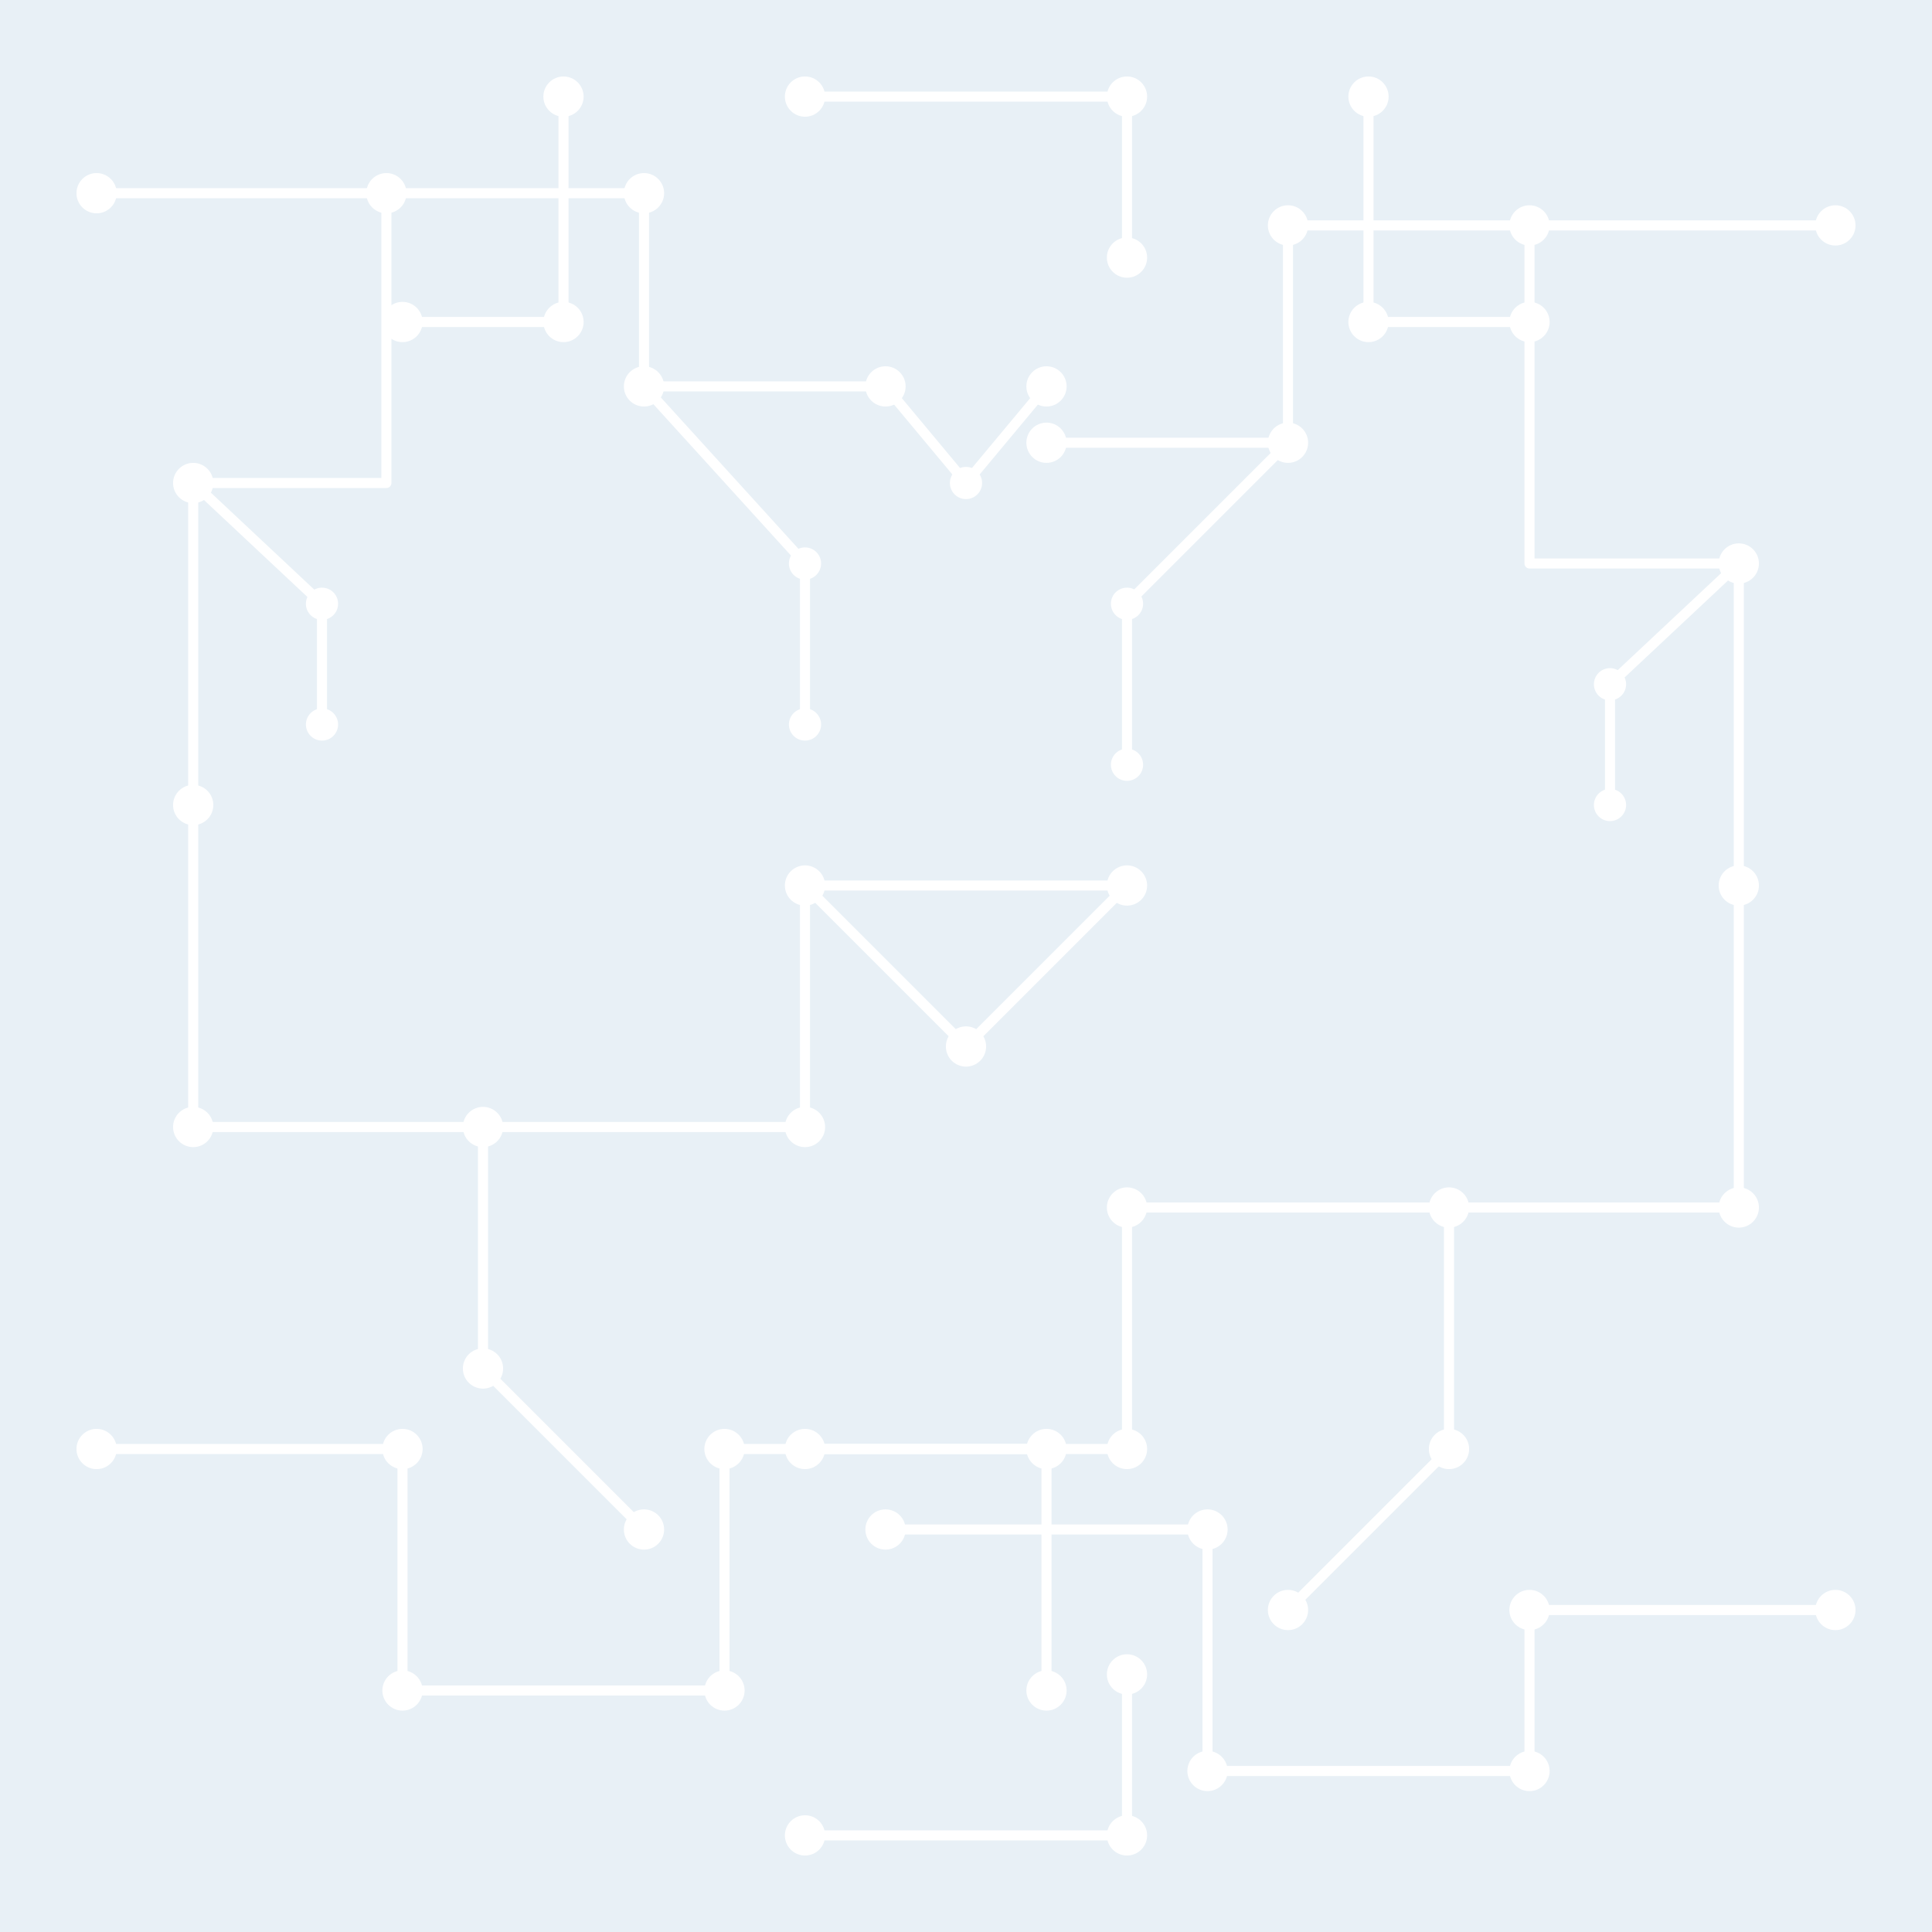
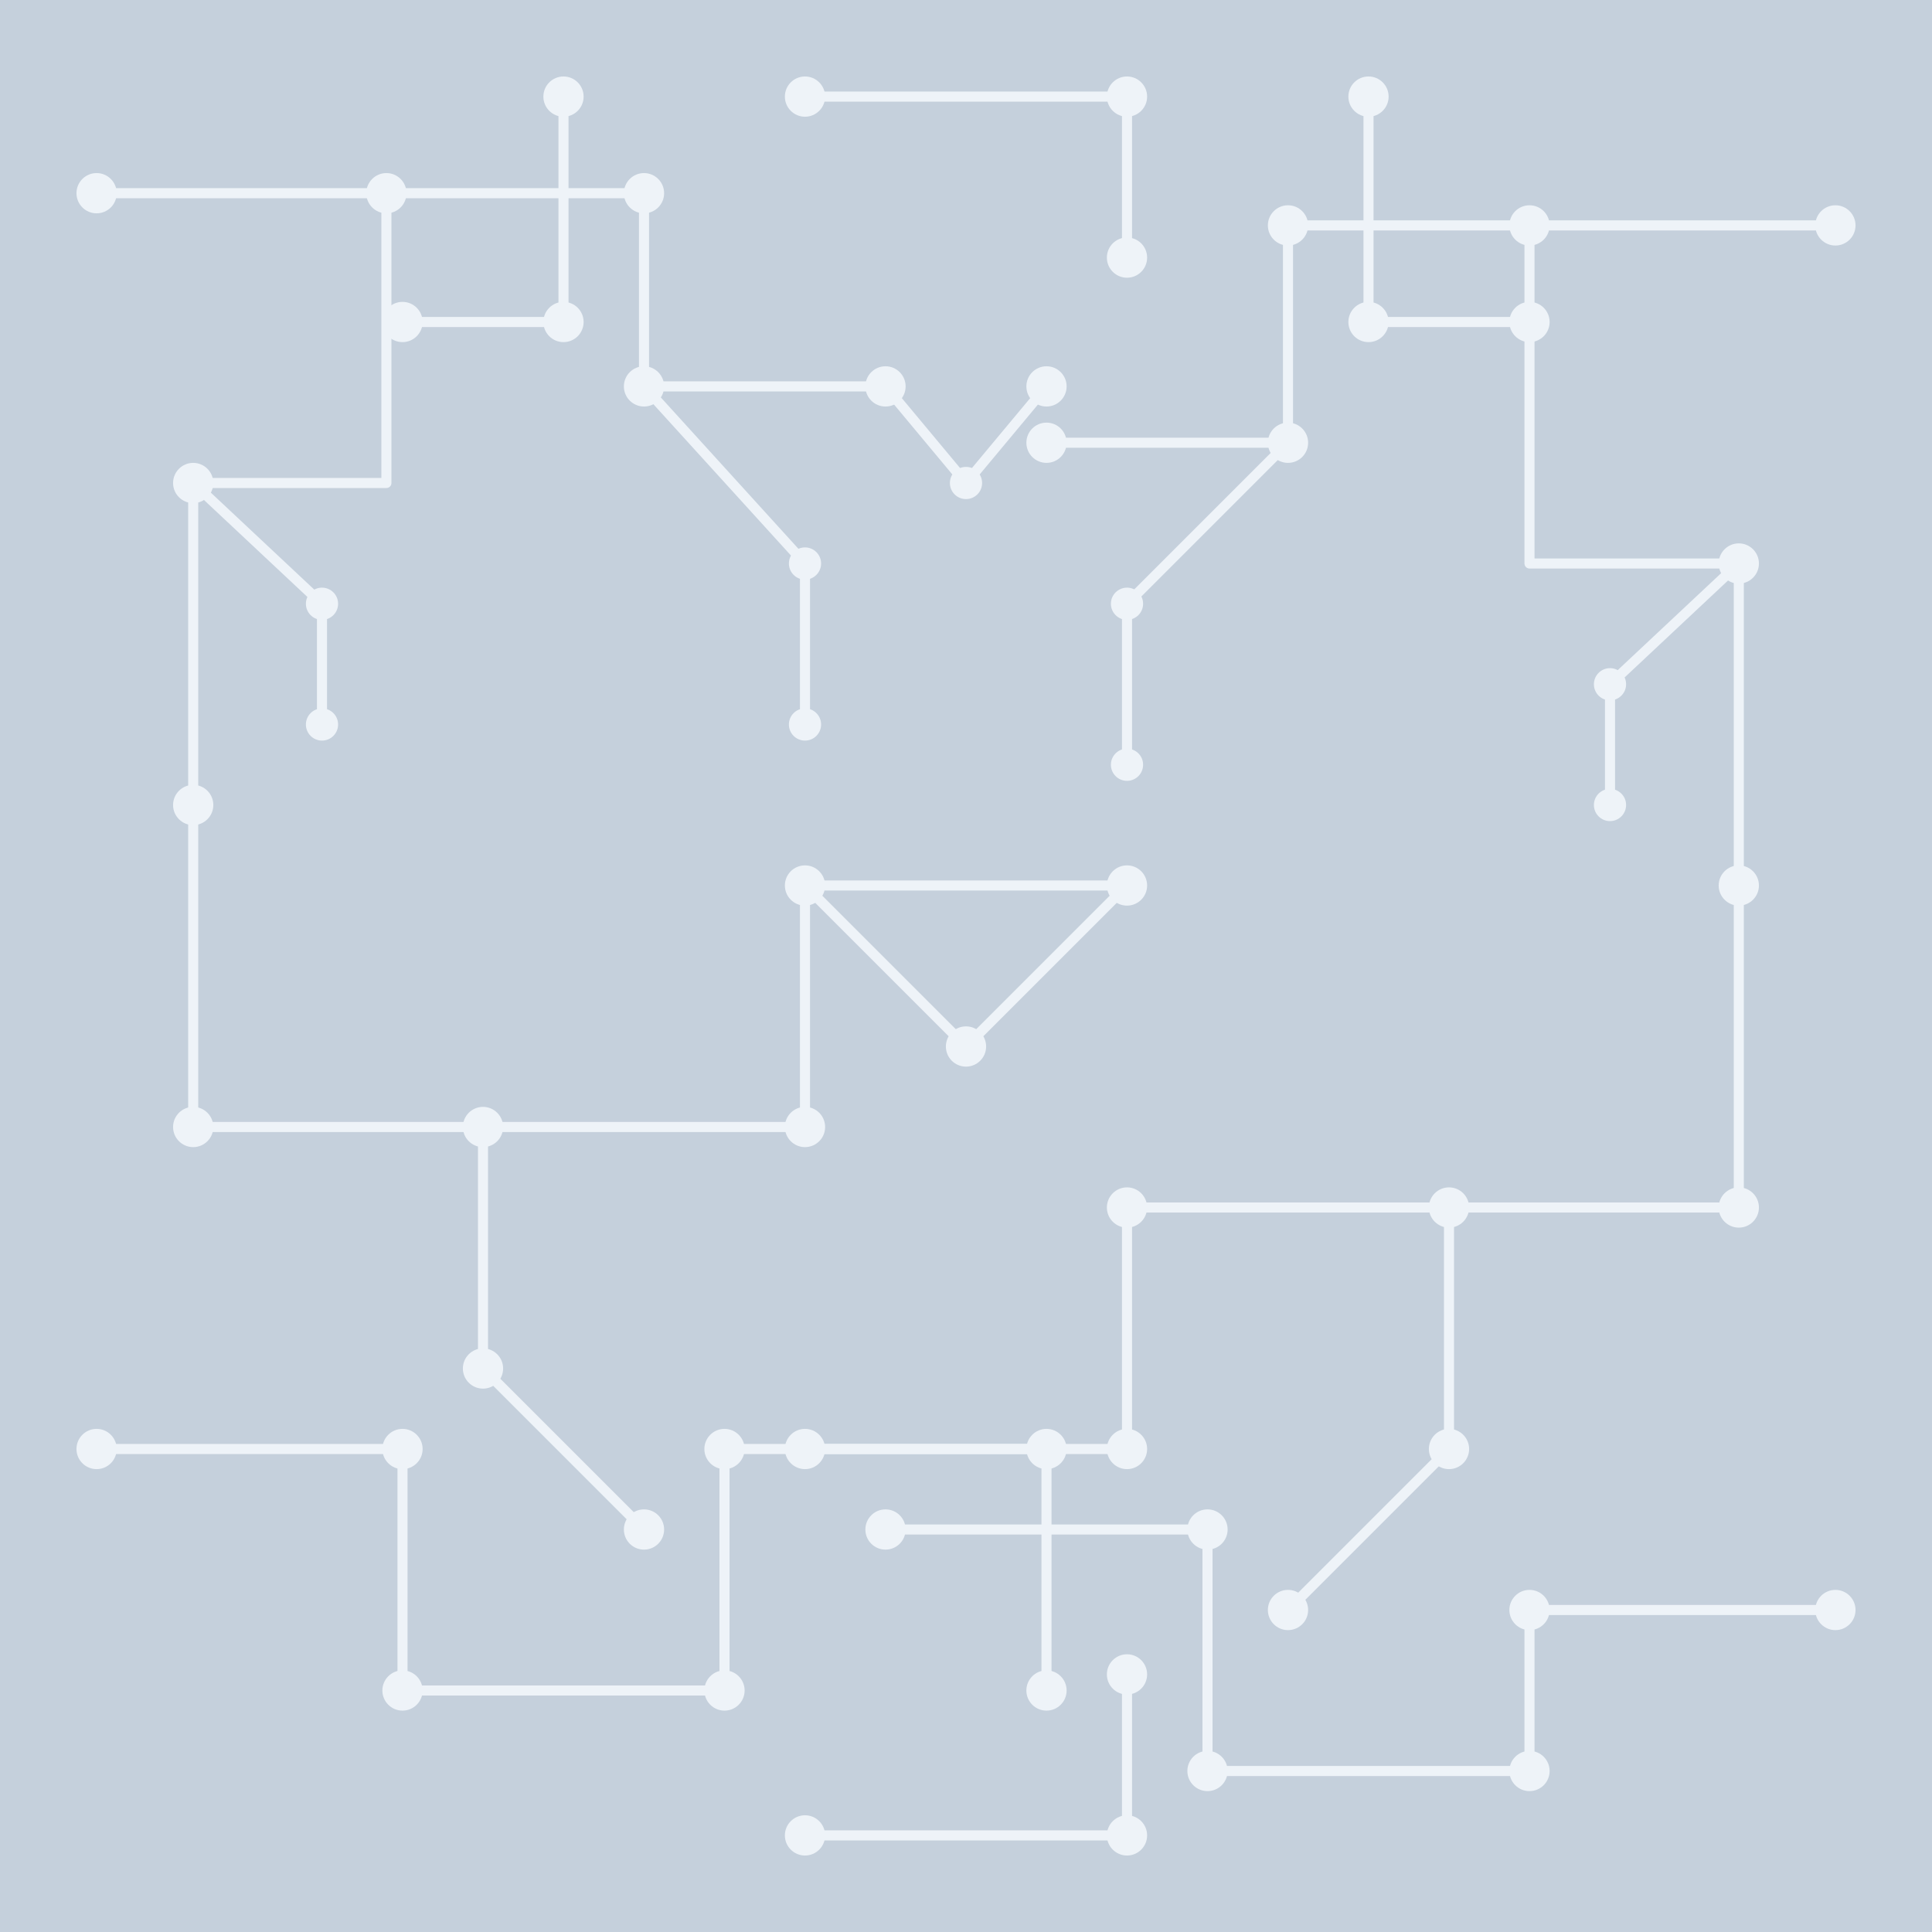
<svg xmlns="http://www.w3.org/2000/svg" width="480" height="480" viewBox="0 0 480 480" fill="none">
-   <rect width="480" height="480" fill="#e8f0f6" />
-   <g stroke="#ffffff" stroke-width="2.5" stroke-linecap="round" stroke-linejoin="round">
+   <rect width="480" height="480" fill="#c5d0dc" />
+   <g stroke="#eef3f8" stroke-width="2.5" stroke-linecap="round" stroke-linejoin="round">
    <path d="M24 48 H96 V120 H48 V200" />
    <path d="M96 48 L160 48 L160 96 L220 96" />
    <path d="M48 200 L48 280 L120 280 L120 340" />
    <path d="M120 280 L200 280 L200 220 L280 220" />
    <path d="M24 360 H100 V420 H180" />
    <path d="M180 420 L180 360 L260 360 L260 420" />
    <path d="M456 56 H380 V140 H432 V220" />
    <path d="M380 56 L320 56 L320 110 L260 110" />
    <path d="M432 220 L432 300 L360 300 L360 360" />
    <path d="M360 300 L280 300 L280 360 L200 360" />
    <path d="M456 400 H380 V440 H300" />
    <path d="M300 440 L300 380 L220 380" />
    <path d="M160 96 L200 140 L200 180" />
    <path d="M320 110 L280 150 L280 190" />
    <path d="M120 340 L160 380" />
    <path d="M360 360 L320 400" />
    <path d="M220 96 L240 120 L260 96" />
    <path d="M200 220 L240 260 L280 220" />
    <path d="M48 120 L80 150 L80 180" />
    <path d="M432 140 L400 170 L400 200" />
    <path d="M200 24 H280 V64" />
    <path d="M200 456 H280 V416" />
    <path d="M140 24 V80 H100" />
    <path d="M340 24 V80 H380" />
  </g>
-   <g fill="#ffffff">
+   <g fill="#eef3f8">
    <circle cx="24" cy="48" r="5" />
    <circle cx="96" cy="48" r="5" />
    <circle cx="160" cy="48" r="5" />
    <circle cx="160" cy="96" r="5" />
    <circle cx="220" cy="96" r="5" />
    <circle cx="240" cy="120" r="4" />
    <circle cx="260" cy="96" r="5" />
    <circle cx="48" cy="120" r="5" />
    <circle cx="48" cy="200" r="5" />
    <circle cx="48" cy="280" r="5" />
    <circle cx="120" cy="280" r="5" />
    <circle cx="200" cy="280" r="5" />
    <circle cx="200" cy="220" r="5" />
    <circle cx="280" cy="220" r="5" />
    <circle cx="120" cy="340" r="5" />
    <circle cx="160" cy="380" r="5" />
    <circle cx="24" cy="360" r="5" />
    <circle cx="100" cy="360" r="5" />
    <circle cx="100" cy="420" r="5" />
    <circle cx="180" cy="420" r="5" />
    <circle cx="180" cy="360" r="5" />
    <circle cx="260" cy="360" r="5" />
    <circle cx="260" cy="420" r="5" />
    <circle cx="200" cy="360" r="5" />
    <circle cx="200" cy="24" r="5" />
    <circle cx="280" cy="24" r="5" />
    <circle cx="280" cy="64" r="5" />
    <circle cx="140" cy="24" r="5" />
    <circle cx="140" cy="80" r="5" />
    <circle cx="100" cy="80" r="5" />
    <circle cx="340" cy="24" r="5" />
    <circle cx="340" cy="80" r="5" />
    <circle cx="380" cy="80" r="5" />
    <circle cx="200" cy="456" r="5" />
    <circle cx="280" cy="456" r="5" />
    <circle cx="280" cy="416" r="5" />
    <circle cx="80" cy="150" r="4" />
    <circle cx="80" cy="180" r="4" />
    <circle cx="200" cy="140" r="4" />
    <circle cx="200" cy="180" r="4" />
    <circle cx="240" cy="260" r="5" />
    <circle cx="456" cy="56" r="5" />
    <circle cx="380" cy="56" r="5" />
    <circle cx="320" cy="56" r="5" />
    <circle cx="320" cy="110" r="5" />
    <circle cx="260" cy="110" r="5" />
    <circle cx="280" cy="150" r="4" />
    <circle cx="280" cy="190" r="4" />
    <circle cx="432" cy="140" r="5" />
    <circle cx="432" cy="220" r="5" />
    <circle cx="432" cy="300" r="5" />
    <circle cx="360" cy="300" r="5" />
    <circle cx="280" cy="300" r="5" />
    <circle cx="280" cy="360" r="5" />
    <circle cx="360" cy="360" r="5" />
    <circle cx="320" cy="400" r="5" />
    <circle cx="456" cy="400" r="5" />
    <circle cx="380" cy="400" r="5" />
    <circle cx="380" cy="440" r="5" />
    <circle cx="300" cy="440" r="5" />
    <circle cx="300" cy="380" r="5" />
    <circle cx="220" cy="380" r="5" />
    <circle cx="400" cy="170" r="4" />
    <circle cx="400" cy="200" r="4" />
  </g>
</svg>
